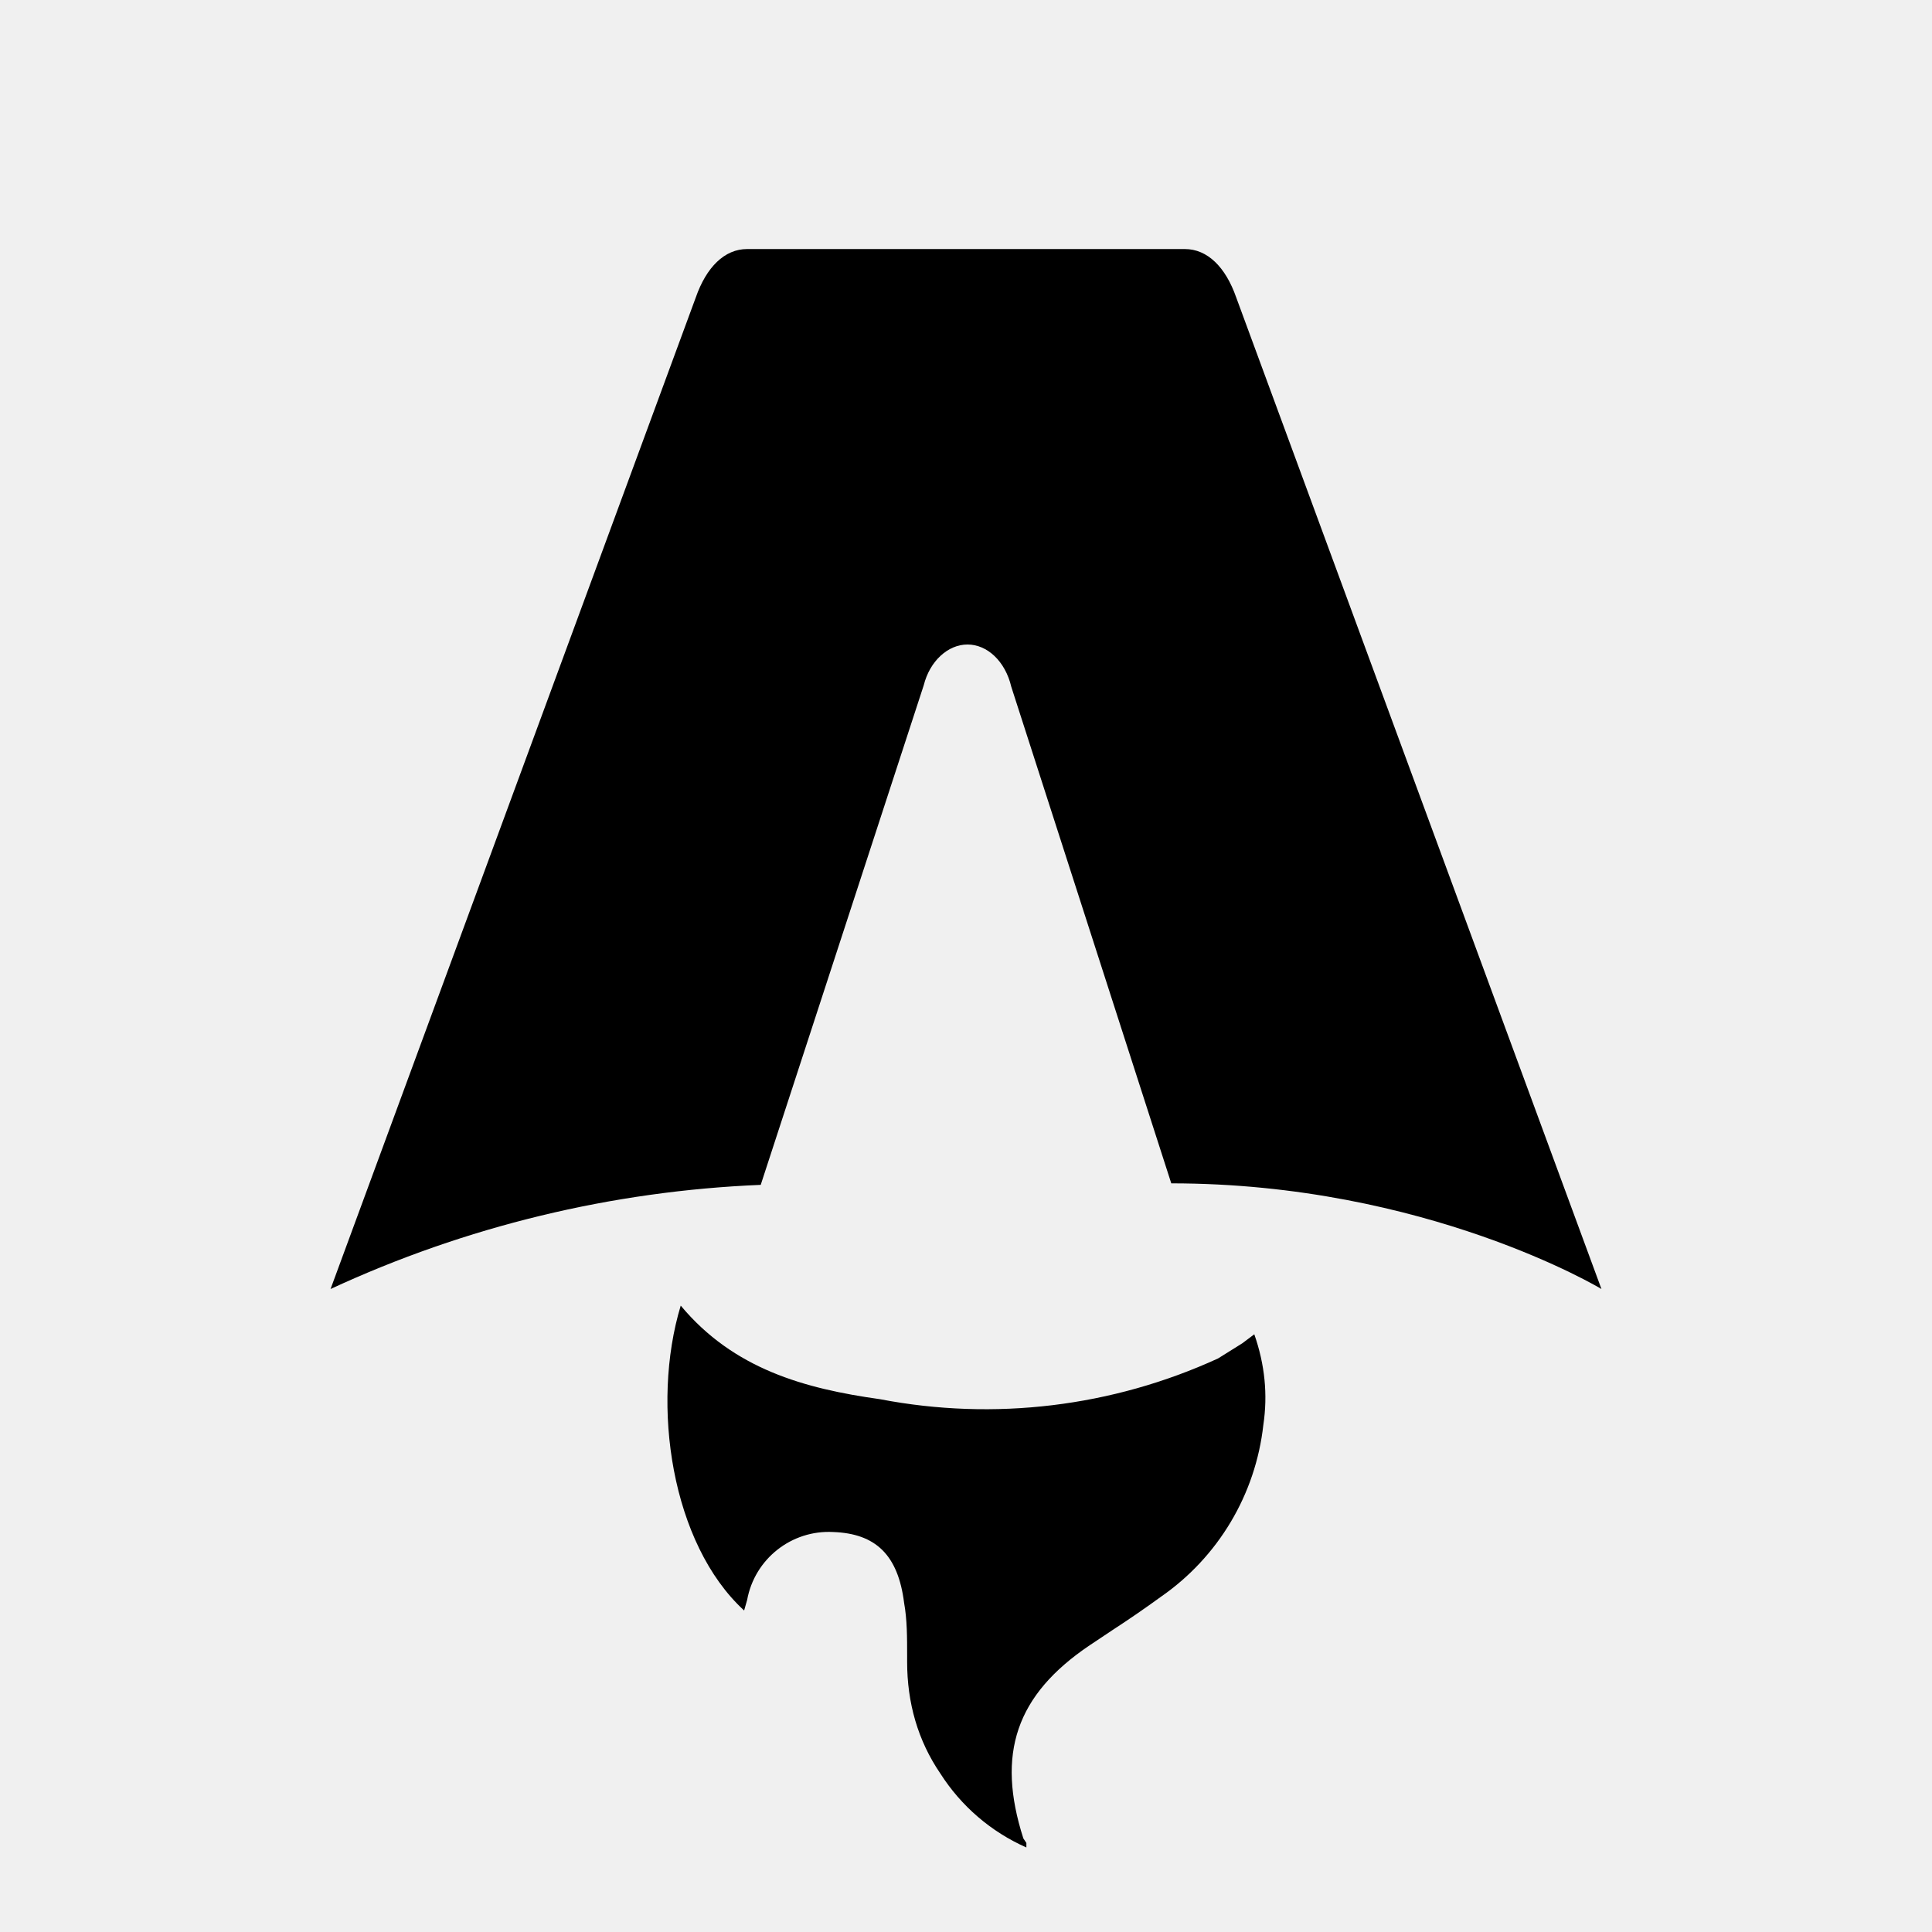
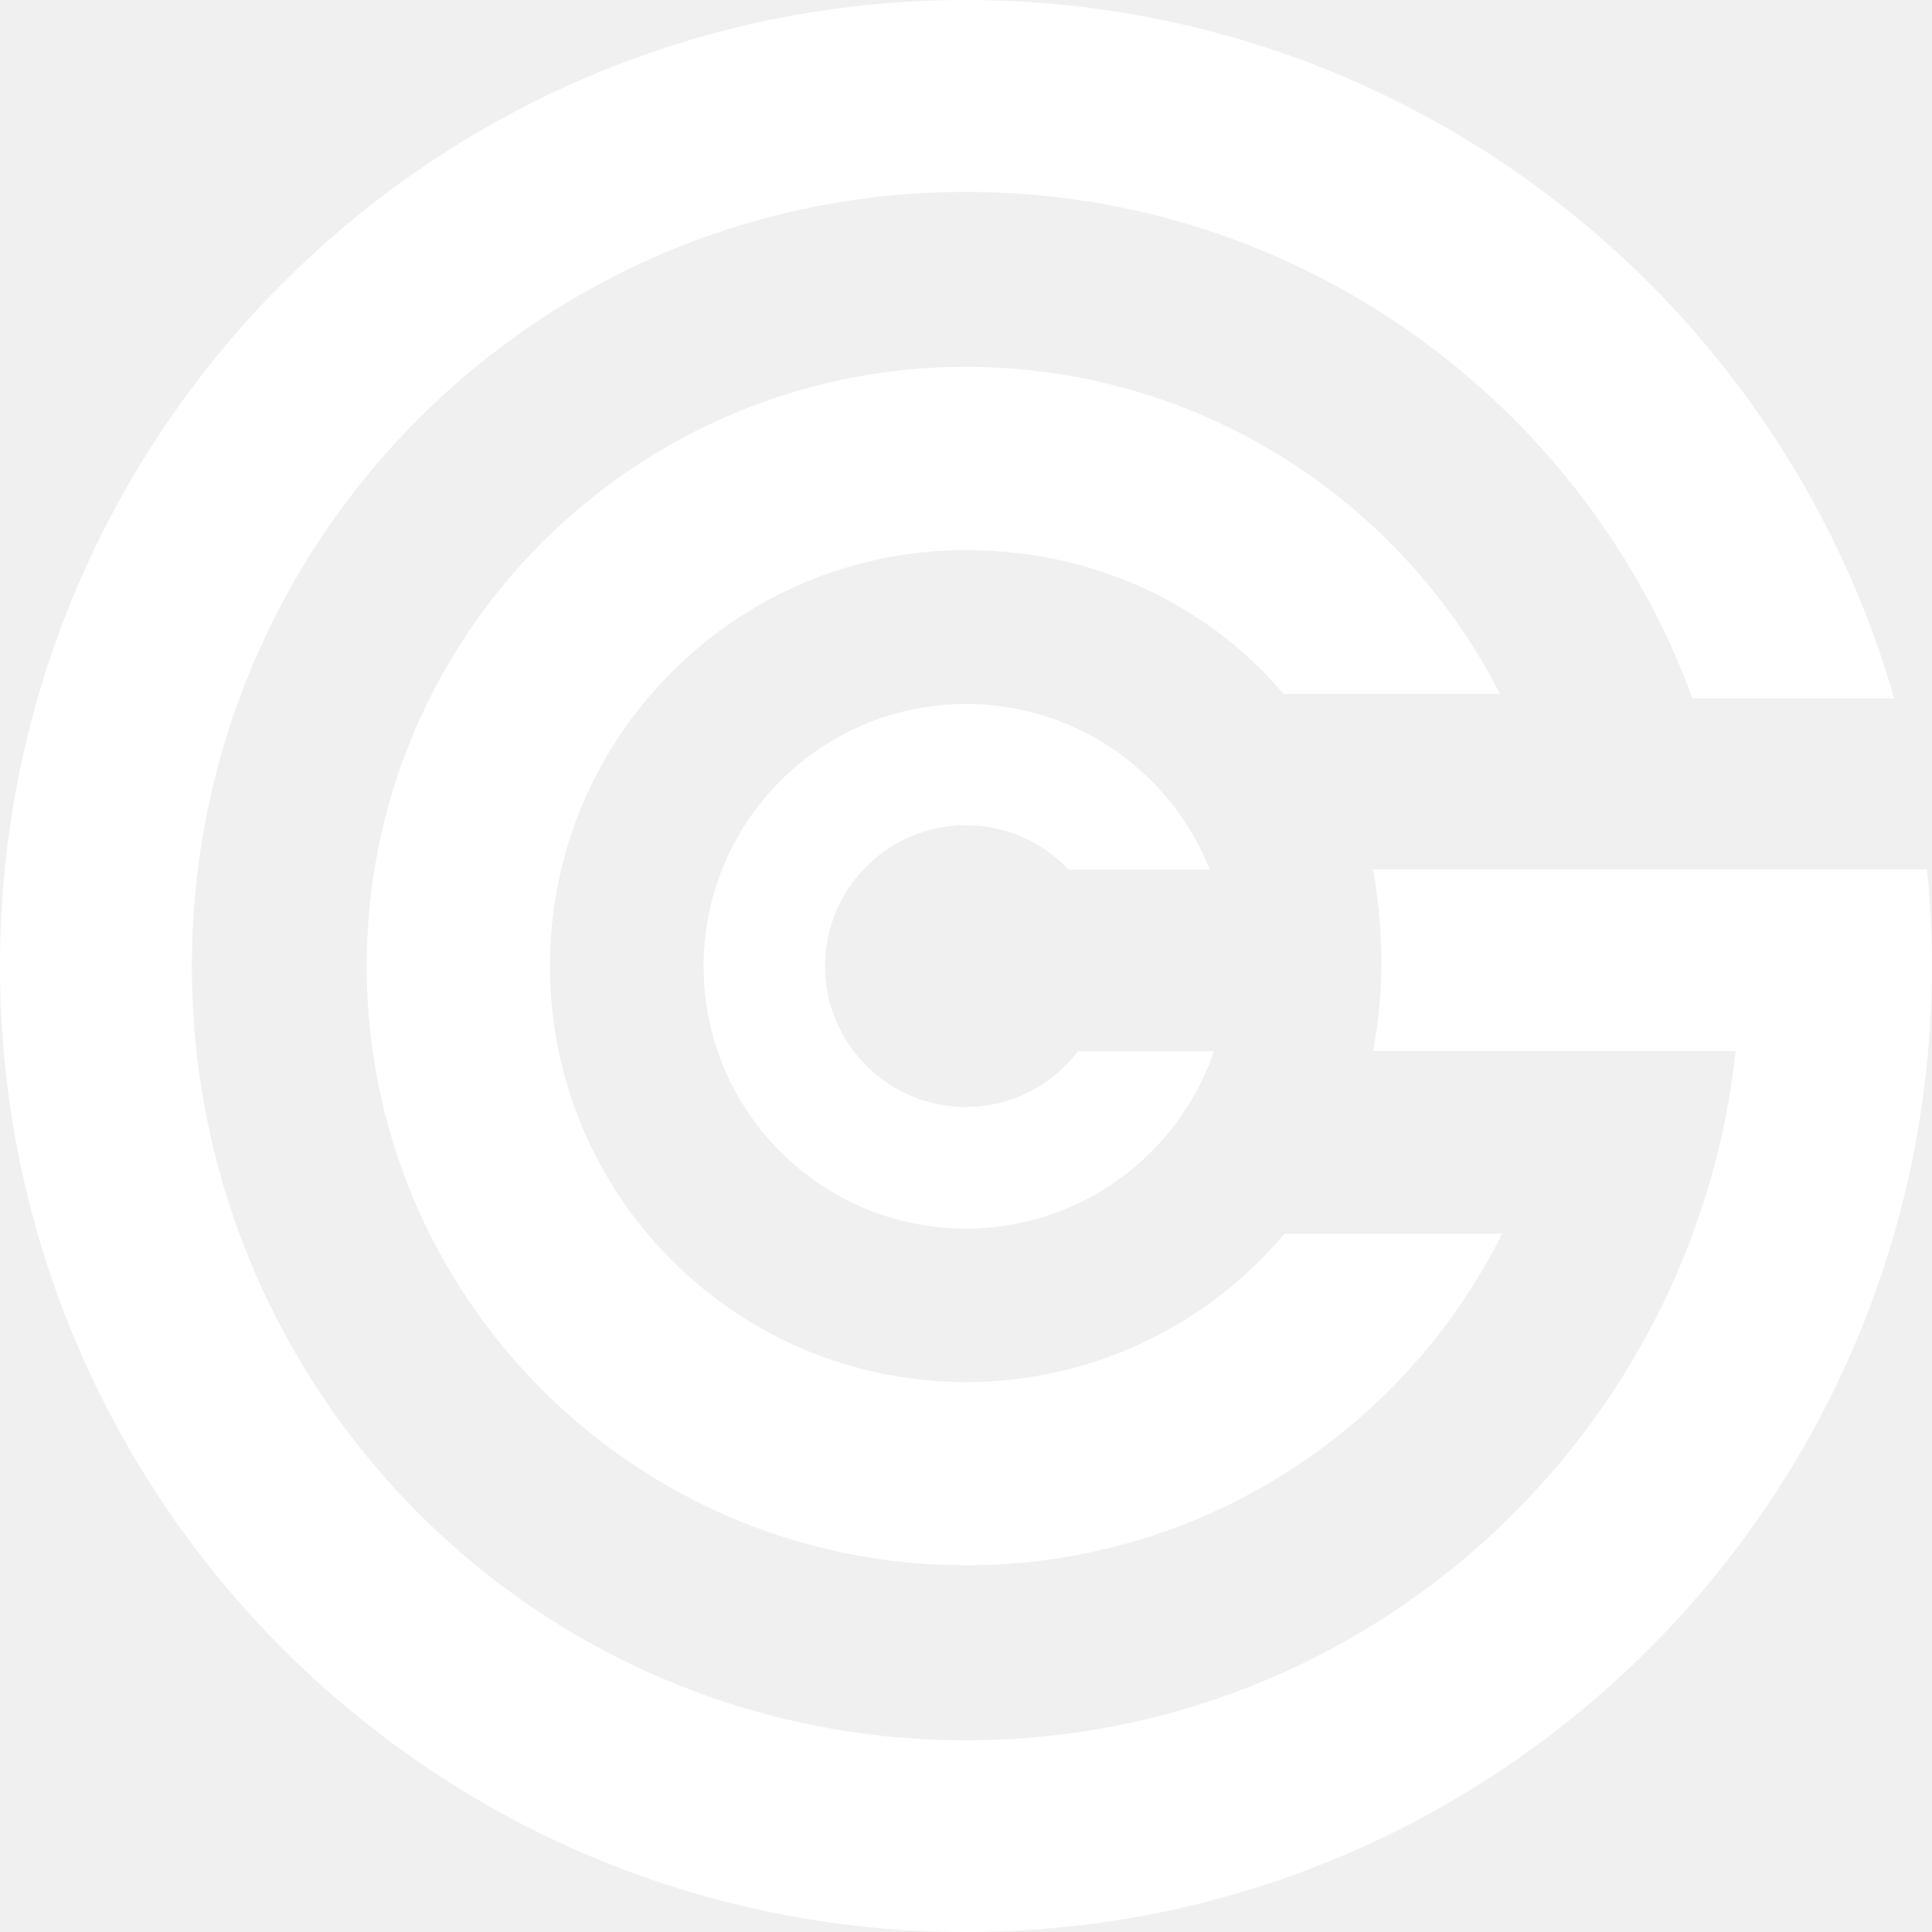
- <svg xmlns="http://www.w3.org/2000/svg" fill="none" viewBox="0 0 128 128">
-   <path d="M50.4 78.5a75.1 75.1 0 0 0-28.5 6.9l24.2-65.7c.7-2 1.9-3.2 3.4-3.2h29c1.5 0 2.7 1.2 3.4 3.2l24.2 65.7s-11.6-7-28.5-7L67 45.5c-.4-1.7-1.6-2.8-2.9-2.8-1.3 0-2.5 1.1-2.9 2.7L50.4 78.5Zm-1.1 28.2Zm-4.2-20.2c-2 6.6-.6 15.8 4.2 20.2a17.5 17.5 0 0 1 .2-.7 5.5 5.5 0 0 1 5.7-4.5c2.8.1 4.3 1.5 4.7 4.7.2 1.1.2 2.3.2 3.5v.4c0 2.7.7 5.2 2.2 7.4a13 13 0 0 0 5.7 4.9v-.3l-.2-.3c-1.8-5.6-.5-9.5 4.4-12.8l1.5-1a73 73 0 0 0 3.2-2.2 16 16 0 0 0 6.8-11.4c.3-2 .1-4-.6-6l-.8.6-1.6 1a37 37 0 0 1-22.4 2.7c-5-.7-9.7-2-13.2-6.2Z" />
-   <style>
-         path { fill: #000; }
-         @media (prefers-color-scheme: dark) {
-             path { fill: #FFF; }
-         }
+ <svg xmlns="http://www.w3.org/2000/svg" id="Capa_2" data-name="Capa 2" viewBox="0 0 100.69 100.69">
+   <defs>
+     <style>
+       .cls-1 {
+         fill: #fff;
+         fill-rule: evenodd;
+       }
    </style>
+   </defs>
+   <g id="Capa_2-2" data-name="Capa 2">
+     <g id="Capa_7" data-name="Capa 7">
+       <path class="cls-1" d="M66.94,64.3c-3.98,4.73-9.94,7.73-16.6,7.73-11.98,0-21.68-9.71-21.68-21.68s9.71-21.68,21.68-21.68c6.64,0,12.57,2.8,16.55,7.49h11.28c-5.17-10.12-15.69-17.04-27.83-17.04-17.25,0-31.23,13.98-31.23,31.23s13.98,31.23,31.23,31.23c12.23,0,22.83-7.03,27.95-17.28h-11.35Z" />
+     </g>
+     <g id="Capa_14" data-name="Capa 14">
+       <path class="cls-1" d="M56.2,54.77c-1.34,1.77-3.47,2.92-5.86,2.92-4.06,0-7.34-3.29-7.34-7.34s3.29-7.34,7.34-7.34c2.11,0,4.01,.89,5.35,2.31h7.36c-2-5.06-6.94-8.63-12.71-8.63-7.55,0-13.67,6.12-13.67,13.67s6.12,13.67,13.67,13.67c6,0,11.09-3.86,12.93-9.24h-7.07Z" />
+     </g>
+     <g id="Capa_10" data-name="Capa 10">
+       <path class="cls-1" d="M100.44,45.31h-28.88c.55,3.15,.61,6.31,0,9.46h18.9c-2.2,20.2-19.32,35.93-40.11,35.93-22.28,0-40.35-18.07-40.35-40.35S28.06,10,50.34,10c17.38,0,32.2,10.99,37.87,26.4h10.51C92.69,15.38,73.31,0,50.34,0,22.54,0,0,22.54,0,50.34s22.54,50.35,50.34,50.35,50.34-22.54,50.34-50.35c0-1.7-.08-3.38-.25-5.04h0Z" />
+     </g>
+   </g>
</svg>
